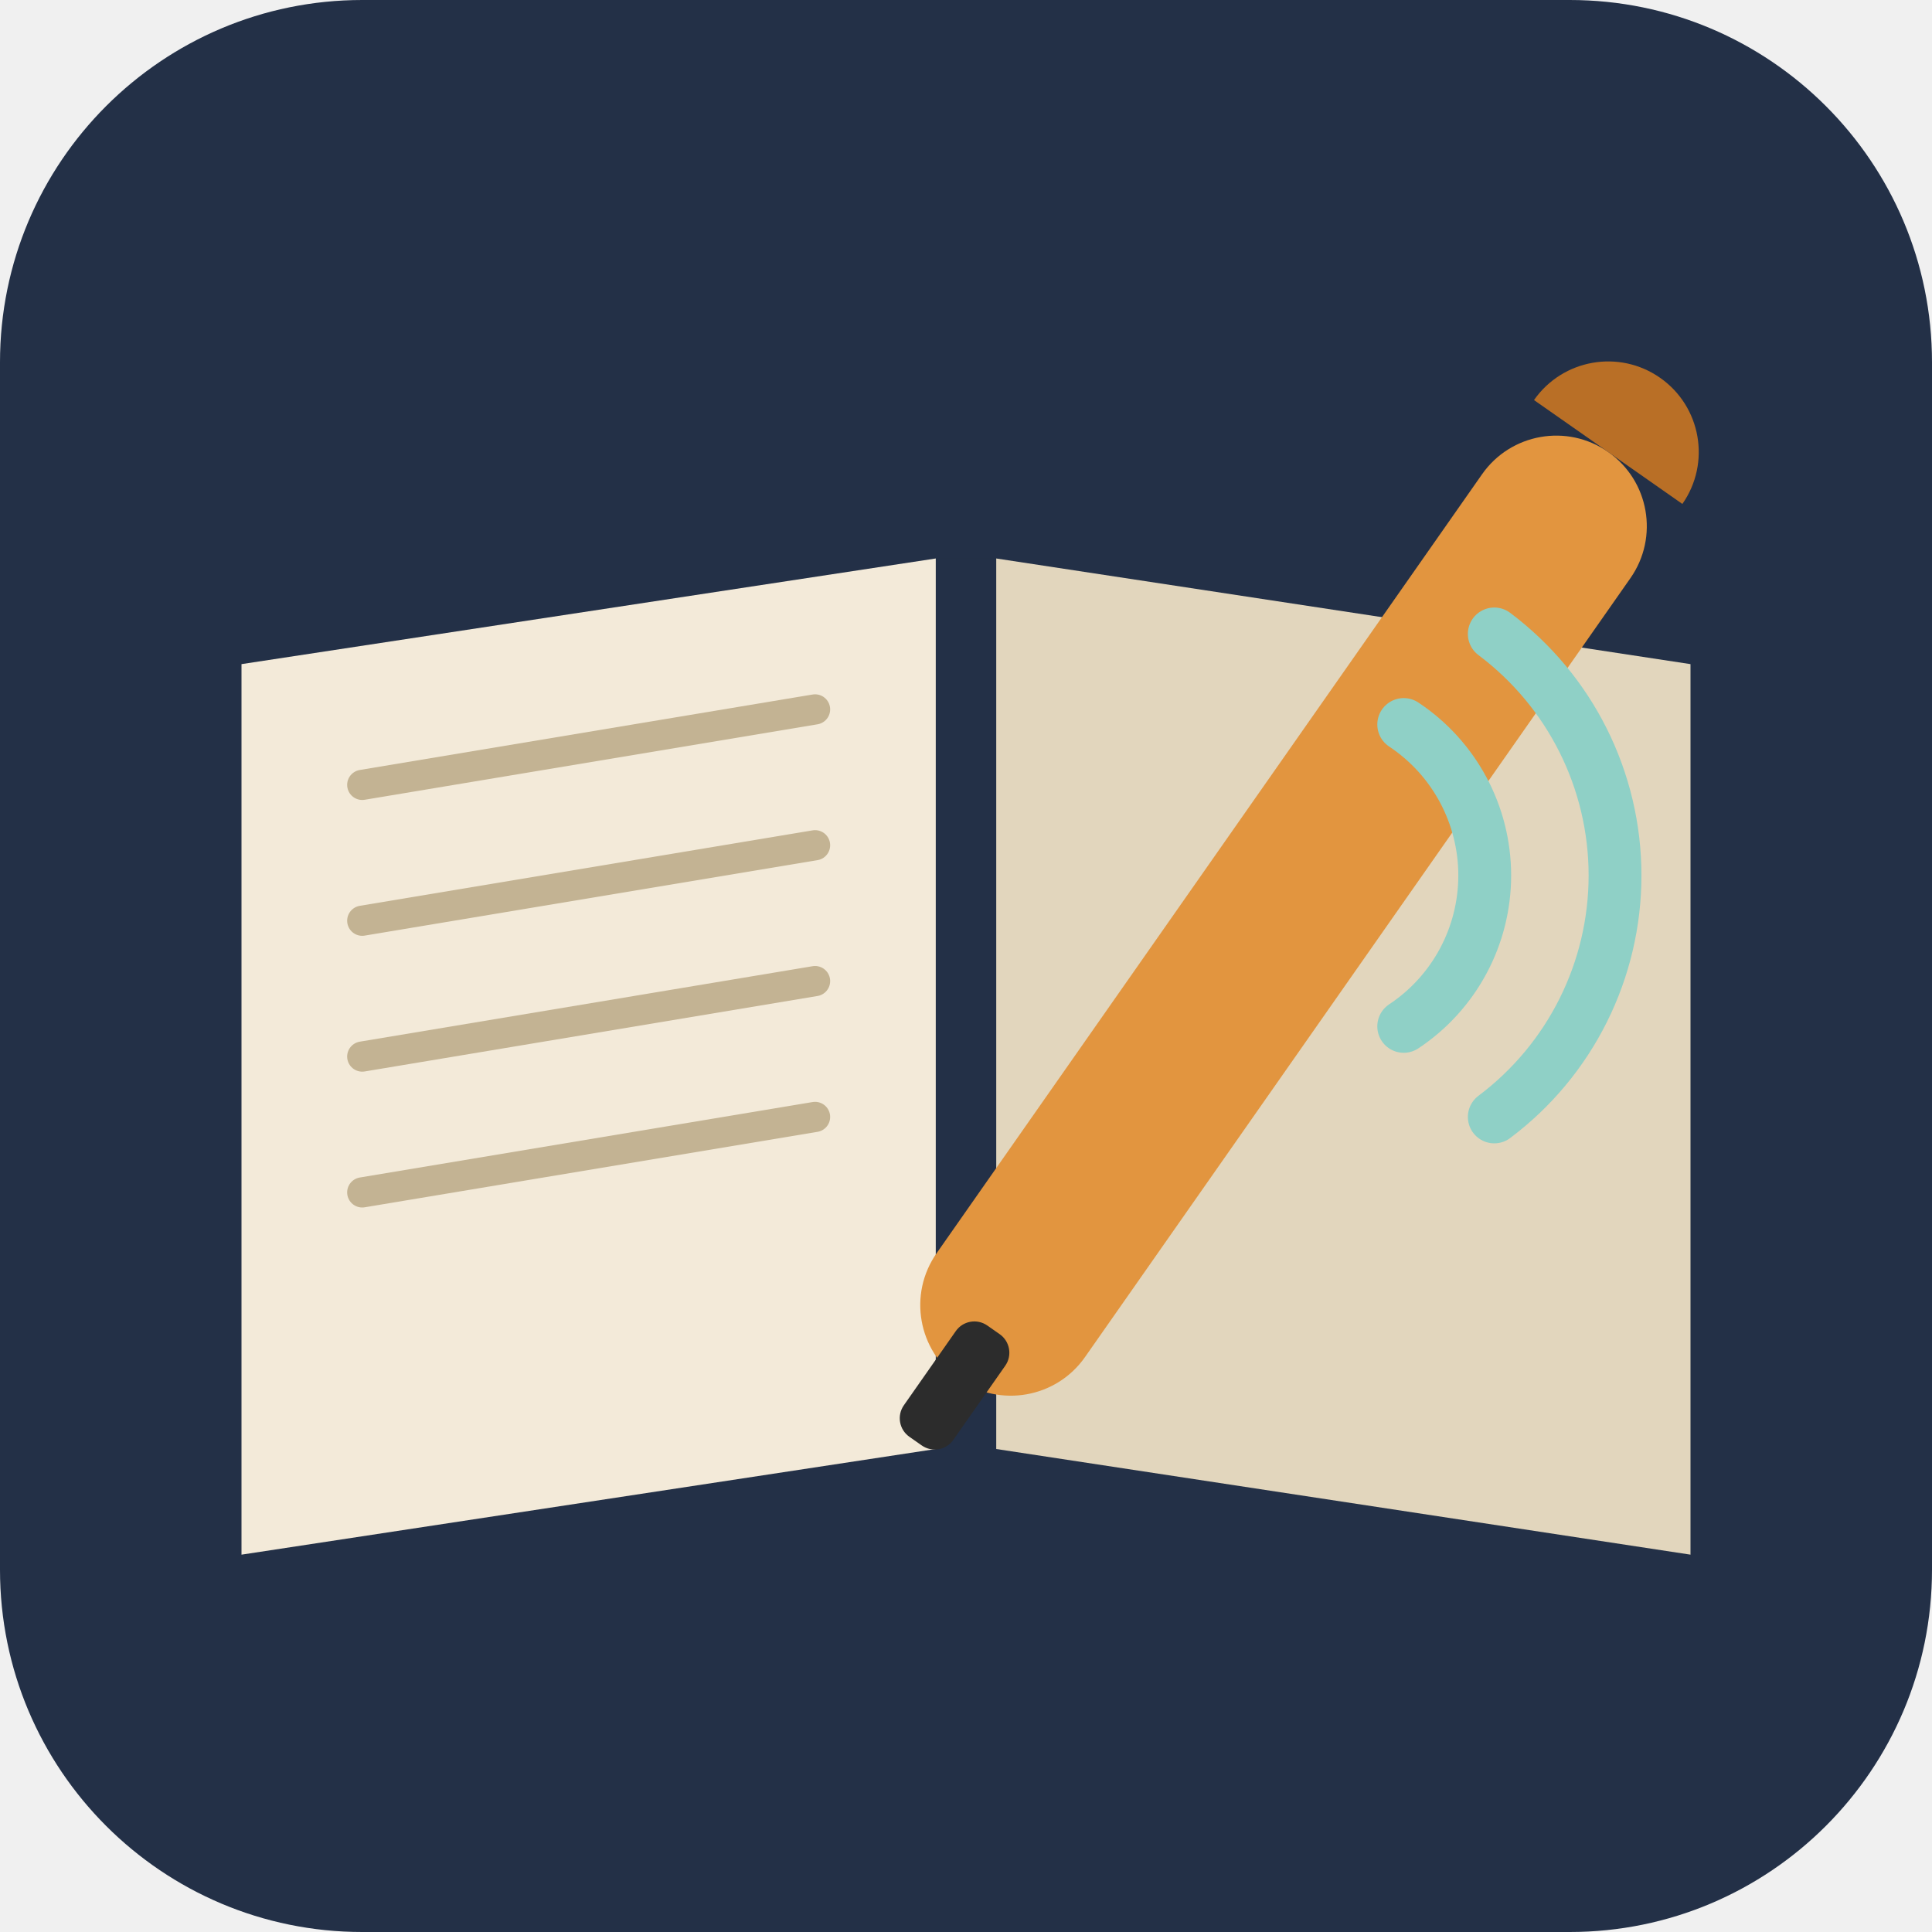
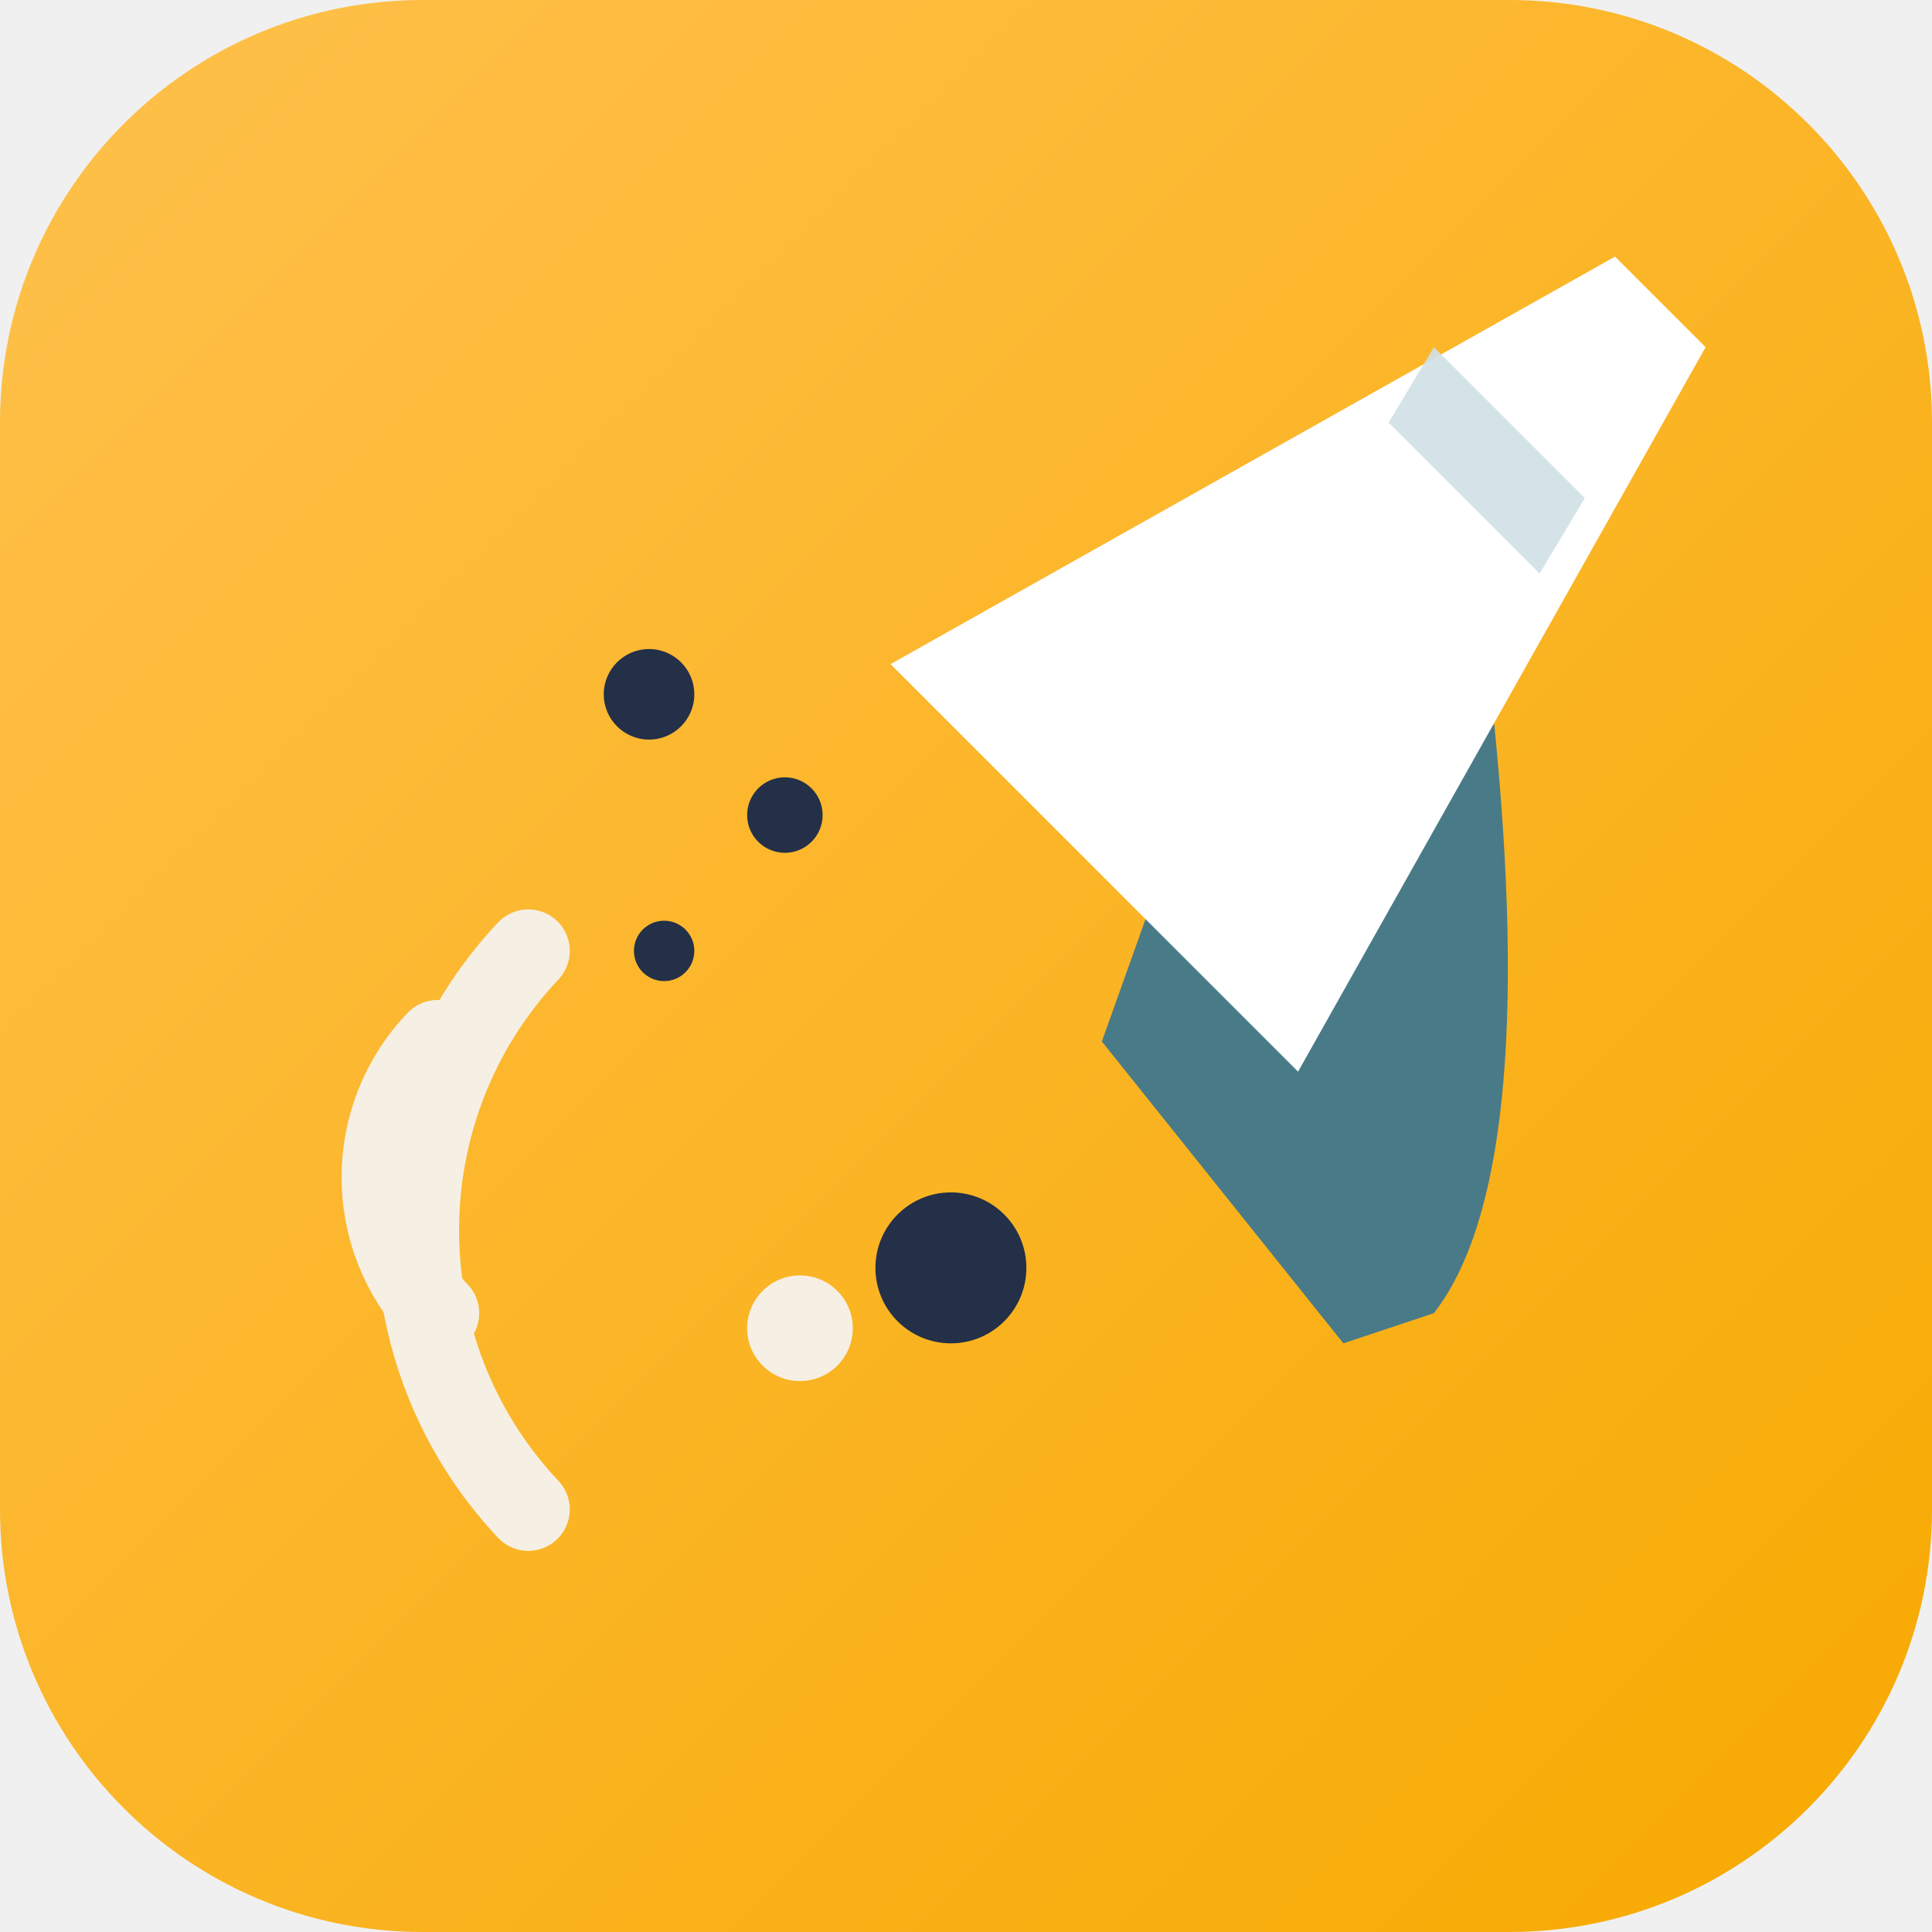
<svg xmlns="http://www.w3.org/2000/svg" viewBox="0 0 256 256" width="256" height="256">
-   <rect width="256" height="256" rx="48" fill="#233047" />
-   <path d="M32 88 L124 74 L124 192 L32 206 Z" fill="#f3ead9" />
-   <path d="M224 88 L132 74 L132 192 L224 206 Z" fill="#e2d6bd" />
-   <rect x="124" y="74" width="8" height="118" fill="#233047" />
-   <line x1="48" y1="104" x2="108" y2="94" stroke="#c3b393" stroke-width="4" stroke-linecap="round" />
-   <line x1="48" y1="122" x2="108" y2="112" stroke="#c3b393" stroke-width="4" stroke-linecap="round" />
-   <line x1="48" y1="140" x2="108" y2="130" stroke="#c3b393" stroke-width="4" stroke-linecap="round" />
-   <line x1="48" y1="158" x2="108" y2="148" stroke="#c3b393" stroke-width="4" stroke-linecap="round" />
-   <g transform="rotate(35 150 150)">
-     <rect x="138" y="40" width="24" height="150" rx="12" fill="#e2953f" />
-     <path d="M138 40 a12 12 0 0 1 24 0 z" fill="#b96f26" />
-     <rect x="146" y="182" width="8" height="18" rx="3" fill="#2c2c2c" />
+   <defs>
+     <linearGradient id="bg" x1="0" y1="0" x2="1" y2="1">
+       <stop offset="0" stop-color="#ffc14d" />
+       <stop offset="1" stop-color="#f7a900" />
+     </linearGradient>
+   </defs>
+   <rect width="256" height="256" rx="56" fill="url(#bg)" />
+   <g fill="none" stroke="#f6efe3" stroke-linecap="round">
+     <path d="M70 126 a54 54 0 0 0 0 74" stroke-width="11" />
+     <path d="M58 138 a26 26 0 0 0 0 36" stroke-width="11" />
+     <circle cx="106" cy="176" r="7" fill="#f6efe3" stroke="none" />
  </g>
-   <path d="M186 96 a24 24 0 0 1 0 40" fill="none" stroke="#8fd0c6" stroke-width="7" stroke-linecap="round" />
-   <path d="M198 84 a40 40 0 0 1 0 64" fill="none" stroke="#8fd0c6" stroke-width="7" stroke-linecap="round" />
+   <g>
+     <path d="M198 96 q6 60 -8 78 l-12 4 -32 -40 20 -56 z" fill="#497a88" />
+     <path d="M118 88 l96 -54 12 12 -54 96 z" fill="#ffffff" />
+     <path d="M190 46 l20 20 -6 10 -20 -20 z" fill="#cfe0e6" opacity="0.9" />
+     <circle cx="126" cy="168" r="10" fill="#233047" />
+   </g>
+   <g fill="#233047">
+     <circle cx="86" cy="92" r="6" />
+     <circle cx="104" cy="108" r="5" />
+     <circle cx="88" cy="126" r="4" />
+   </g>
</svg>
